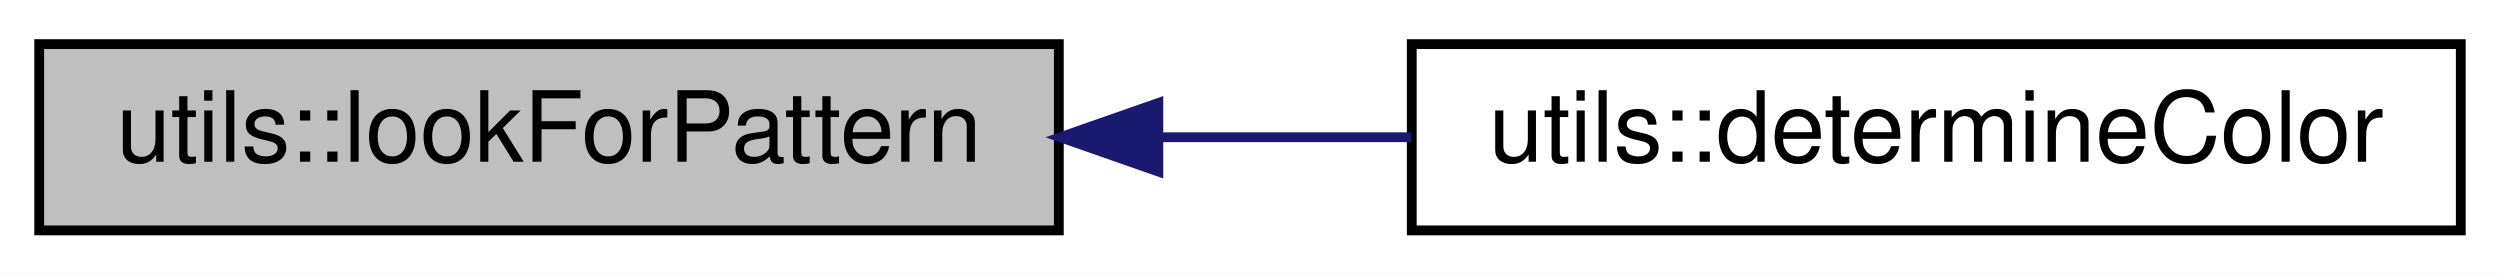
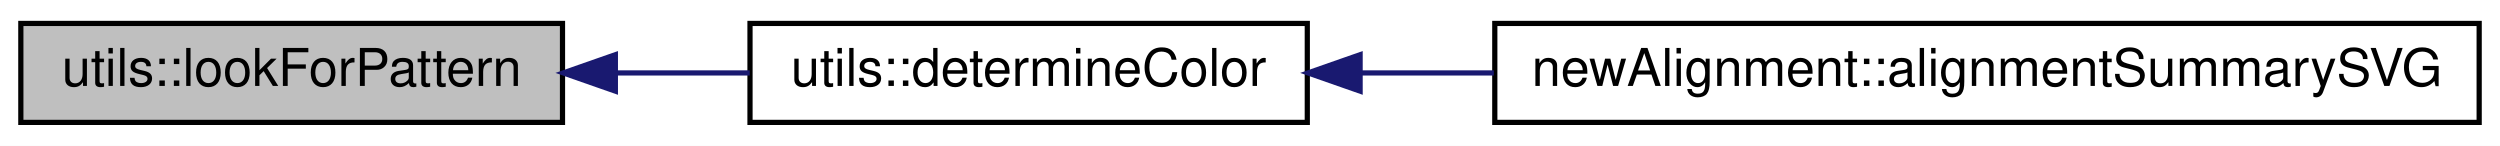
- <svg xmlns="http://www.w3.org/2000/svg" xmlns:xlink="http://www.w3.org/1999/xlink" width="255pt" height="28pt" viewBox="0.00 0.00 255.00 28.00">
+ <svg xmlns="http://www.w3.org/2000/svg" xmlns:xlink="http://www.w3.org/1999/xlink" width="480pt" height="28pt" viewBox="0.00 0.00 480.00 28.00">
  <g id="graph0" class="graph" transform="scale(1 1) rotate(0) translate(4 24)">
-     <polygon fill="white" stroke="none" points="-4,4 -4,-24 251,-24 251,4 -4,4" />
+     <polygon fill="white" stroke="none" points="-4,4 -4,-24 476,-24 476,4 -4,4" />
    <g id="node1" class="node">
      <polygon fill="#bfbfbf" stroke="black" points="0,-0.5 0,-19.5 104,-19.5 104,-0.5 0,-0.5" />
      <text text-anchor="middle" x="52" y="-7.5" font-family="Helvetica,sans-Serif" font-size="10.00">utils::lookForPattern</text>
    </g>
    <g id="node2" class="node">
      <g id="a_node2">
        <a xlink:href="classutils.html#ad1594a7c6cd34bba8e878fe09837e5d8" target="_top" xlink:title="Checks the color that has to be used on the output report. ">
          <polygon fill="white" stroke="black" points="140,-0.5 140,-19.5 247,-19.5 247,-0.5 140,-0.5" />
          <text text-anchor="middle" x="193.5" y="-7.5" font-family="Helvetica,sans-Serif" font-size="10.00">utils::determineColor</text>
        </a>
      </g>
    </g>
    <g id="edge1" class="edge">
      <path fill="none" stroke="midnightblue" d="M114.42,-10C122.935,-10 131.617,-10 139.95,-10" />
      <polygon fill="midnightblue" stroke="midnightblue" points="114.153,-6.5 104.153,-10 114.152,-13.5 114.153,-6.5" />
    </g>
+     <g id="node3" class="node">
+       <g id="a_node3">
+         <a xlink:href="classnew_alignment.html#aa23186d911e64751bdb1fa6ad9b88b49" target="_top" xlink:title="Method to report the trimming results in HTML. It contains information about the original and trimmed...">
+           <polygon fill="white" stroke="black" points="283,-0.5 283,-19.5 472,-19.5 472,-0.5 283,-0.5" />
+           <text text-anchor="middle" x="377.5" y="-7.5" font-family="Helvetica,sans-Serif" font-size="10.00">newAlignment::alignmentSummarySVG</text>
+         </a>
+       </g>
+     </g>
+     <g id="edge2" class="edge">
+       <path fill="none" stroke="midnightblue" d="M257.376,-10C265.617,-10 274.2,-10 282.816,-10" />
+       <polygon fill="midnightblue" stroke="midnightblue" points="257.142,-6.5 247.142,-10 257.142,-13.5 257.142,-6.5" />
+     </g>
  </g>
</svg>
